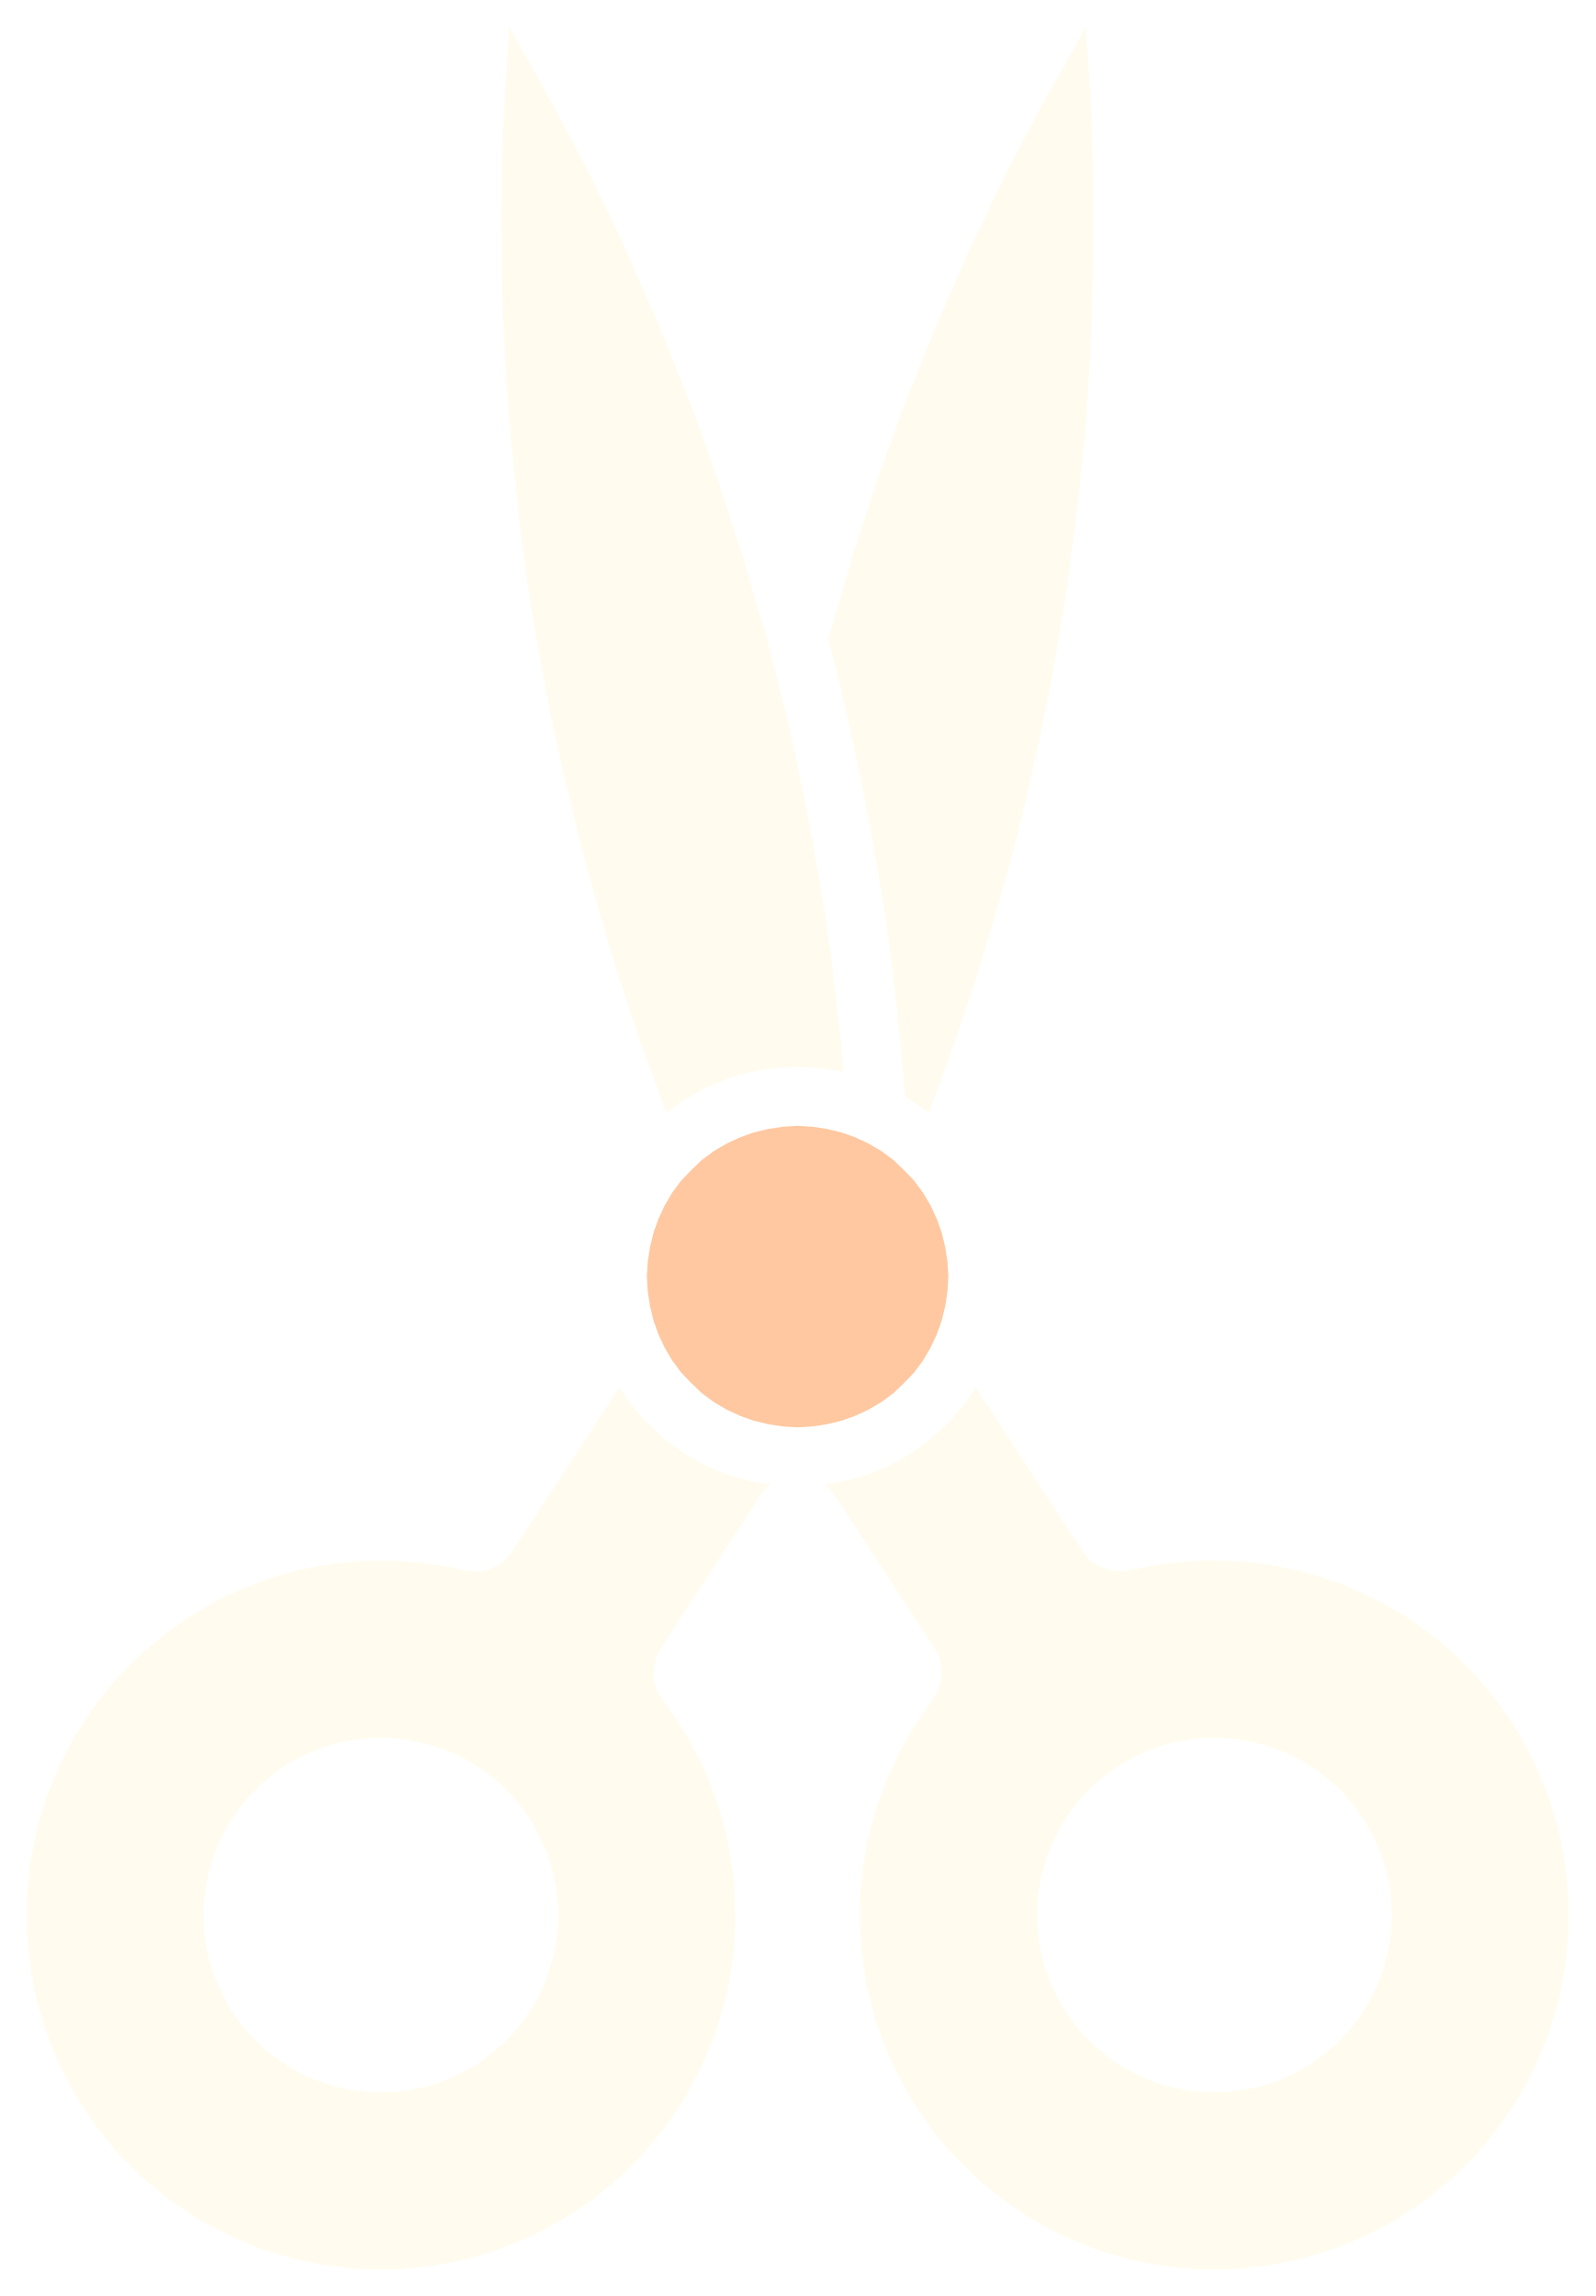
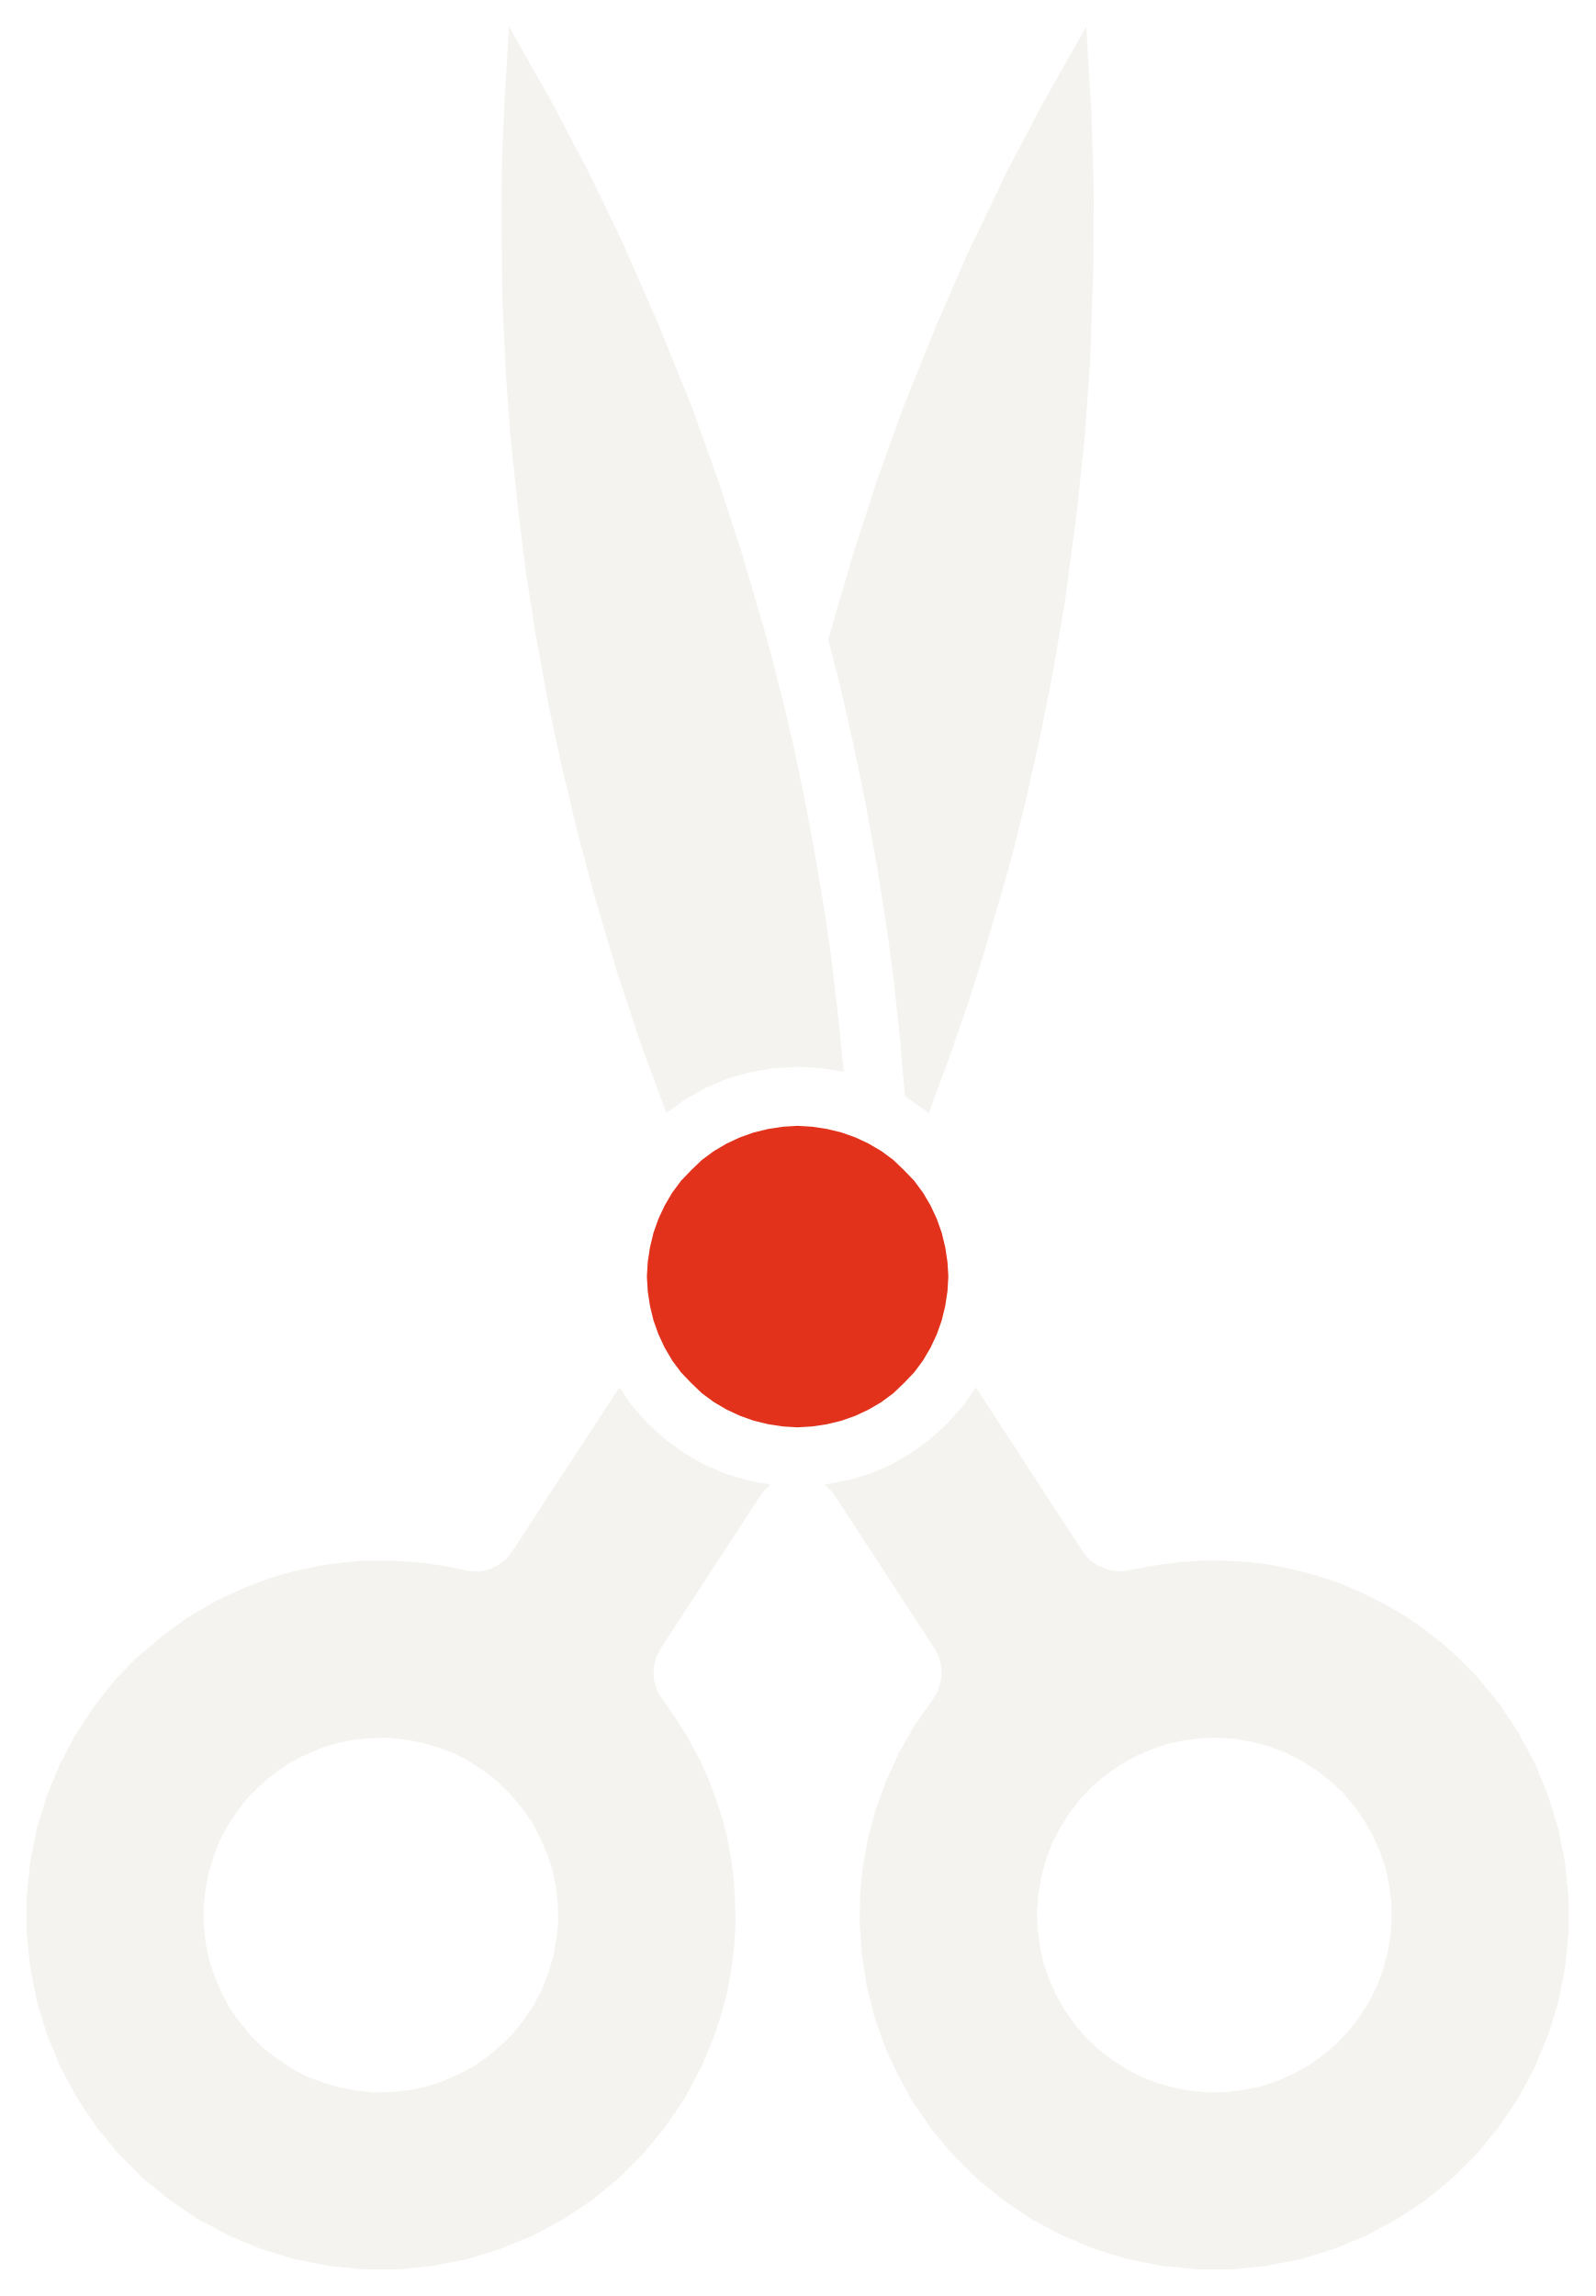
<svg xmlns="http://www.w3.org/2000/svg" viewBox="-179.9 -287.9 359.8 517.8">
-   <path fill="#fffcef" fill-rule="evenodd" d="M57.4 -135.3 60.3 -152.2 63.0 -172.6 64.8 -189.7 66.0 -206.9 66.7 -227.5 66.8 -244.6 66.3 -261.8 65.1 -281.9 55.2 -264.4 47.2 -249.2 38.3 -230.6 31.4 -214.8 23.7 -195.7 17.9 -179.5 12.6 -163.2 6.9 -143.7 9.6 -133.2 12.7 -119.5 15.5 -105.8 18.0 -92.0 20.2 -78.0 21.6 -67.5 23.1 -53.6 24.2 -40.7 29.6 -36.9 34.1 -49.1 38.6 -62.1 41.7 -71.9 45.6 -85.1 48.4 -95.0 51.7 -108.4 54.7 -121.8ZM-6.8 -143.4 -12.6 -163.2 -17.9 -179.5 -23.7 -195.7 -31.4 -214.8 -39.7 -233.7 -47.2 -249.2 -55.2 -264.4 -65.1 -281.9 -66.1 -265.2 -66.7 -251.5 -66.8 -237.8 -66.6 -220.6 -65.8 -203.4 -64.8 -189.7 -63.0 -172.6 -61.3 -159.0 -59.2 -145.4 -56.1 -128.5 -53.2 -115.1 -49.2 -98.4 -45.6 -85.1 -40.7 -68.6 -35.3 -52.3 -29.6 -36.9 -25.6 -39.8 -20.9 -42.5 -15.9 -44.6 -10.7 -46.1 -5.4 -47.0 0.0 -47.3 5.4 -47.0 10.4 -46.2 9.1 -59.1 7.5 -72.7 6.0 -82.9 3.7 -96.5 1.8 -106.6 -1.0 -120.1 -3.4 -130.1ZM-64.4 62.0 -65.8 63.8 -67.6 65.1 -69.7 66.1 -71.9 66.5 -74.2 66.4 -79.4 65.3 -84.2 64.6 -91.0 64.1 -98.9 64.1 -106.7 65.0 -113.4 66.4 -119.1 68.0 -125.5 70.5 -130.9 73.0 -137.6 76.9 -143.2 81.0 -149.1 86.0 -154.0 91.0 -158.8 97.1 -163.1 103.7 -166.3 109.8 -169.3 117.0 -171.6 124.5 -173.1 132.2 -173.9 140.0 -173.9 147.9 -173.1 155.7 -171.6 163.4 -169.3 170.9 -166.3 178.2 -162.6 185.1 -158.3 191.6 -153.3 197.7 -147.7 203.3 -141.7 208.2 -135.2 212.6 -128.2 216.3 -121.0 219.3 -113.5 221.6 -105.8 223.1 -98.0 223.9 -90.1 223.9 -82.3 223.1 -74.6 221.6 -67.1 219.3 -59.8 216.3 -52.9 212.6 -46.4 208.3 -40.3 203.3 -34.7 197.7 -29.8 191.7 -25.4 185.2 -21.7 178.2 -18.7 171.0 -17.2 166.3 -15.9 161.5 -14.9 155.8 -14.3 150.9 -14.0 145.9 -14.1 141.0 -14.4 136.1 -15.0 131.3 -15.9 126.5 -16.9 122.6 -18.4 117.9 -20.1 113.4 -22.1 108.9 -24.9 103.7 -27.5 99.6 -31.5 93.8 -32.4 91.0 -32.5 88.4 -31.9 85.9 -30.9 83.9 -8.4 49.4 -7.4 48.1 -6.1 46.9 -10.7 46.1 -15.9 44.6 -20.9 42.5 -25.6 39.8 -30.0 36.6 -34.0 32.9 -37.6 28.8 -40.2 25.0ZM-54.0 145.5 -54.4 149.4 -55.1 153.2 -56.2 157.0 -57.6 160.7 -59.4 164.1 -61.6 167.4 -64.0 170.5 -66.8 173.3 -69.8 175.8 -73.0 178.1 -76.5 179.9 -80.1 181.5 -83.8 182.7 -87.6 183.5 -91.5 183.9 -95.5 184.0 -99.4 183.6 -103.2 182.9 -107.0 181.8 -110.7 180.4 -114.1 178.6 -117.4 176.4 -120.5 174.0 -123.3 171.2 -125.8 168.2 -128.1 165.0 -129.9 161.5 -131.5 157.9 -132.7 154.2 -133.5 150.4 -133.9 146.5 -134.0 142.5 -133.6 138.6 -132.9 134.8 -131.8 131.0 -130.4 127.3 -128.6 123.9 -126.4 120.6 -124.0 117.5 -121.2 114.7 -118.2 112.2 -115.0 109.9 -111.5 108.1 -107.9 106.5 -104.2 105.3 -100.4 104.5 -96.5 104.1 -92.5 104.0 -88.6 104.4 -84.8 105.1 -81.0 106.2 -77.3 107.6 -73.9 109.4 -70.6 111.6 -67.5 114.0 -64.7 116.8 -62.2 119.8 -59.9 123.0 -58.1 126.5 -56.5 130.1 -55.3 133.8 -54.5 137.6 -54.1 141.5ZM6.1 46.9 7.4 48.1 8.4 49.4 30.9 83.9 31.8 85.6 32.3 87.5 32.5 89.1 32.4 90.7 31.6 93.5 30.8 94.9 26.4 101.2 23.0 107.1 20.1 113.4 17.7 119.9 15.9 126.5 14.7 133.2 14.1 139.1 14.0 145.9 14.5 152.8 15.5 159.6 17.4 167.2 19.7 173.7 22.6 180.0 25.9 186.0 30.3 192.4 34.7 197.7 40.3 203.3 46.3 208.2 52.8 212.6 59.8 216.3 67.0 219.3 74.5 221.6 82.2 223.1 90.0 223.9 97.9 223.9 105.7 223.1 113.4 221.6 120.9 219.3 128.2 216.3 135.1 212.6 141.6 208.3 147.7 203.3 153.3 197.7 158.2 191.7 162.6 185.2 166.3 178.2 169.3 171.0 171.6 163.5 173.1 155.8 173.9 148.0 173.9 140.1 173.1 132.3 171.6 124.6 169.3 117.1 166.3 109.8 162.6 102.9 158.3 96.4 153.3 90.3 149.8 86.7 145.5 82.8 140.9 79.2 136.8 76.4 131.7 73.5 127.3 71.3 121.9 69.0 116.3 67.2 111.6 66.0 106.7 65.0 101.9 64.4 97.0 64.1 92.0 64.0 86.1 64.4 81.3 65.0 73.2 66.5 70.3 66.2 67.6 65.1 66.0 64.0 64.5 62.3 40.2 25.0 37.6 28.8 34.0 32.9 30.0 36.6 25.6 39.8 20.9 42.5 16.7 44.3 12.3 45.7ZM134.0 145.0 133.7 148.9 133.0 152.8 132.0 156.5 130.6 160.2 128.8 163.7 126.7 167.0 124.3 170.1 121.6 173.0 118.6 175.5 115.4 177.8 112.0 179.7 108.4 181.3 104.7 182.6 100.8 183.4 96.9 183.9 93.0 184.0 89.1 183.7 85.2 183.0 81.5 182.0 77.8 180.6 74.3 178.8 71.0 176.7 67.9 174.3 65.0 171.6 62.5 168.6 60.2 165.4 58.3 162.0 56.7 158.4 55.4 154.7 54.6 150.8 54.1 146.9 54.0 143.0 54.3 139.1 55.0 135.2 56.0 131.5 57.4 127.8 59.2 124.3 61.3 121.0 63.7 117.9 66.4 115.0 69.4 112.5 72.6 110.2 76.0 108.3 79.6 106.7 83.3 105.4 87.2 104.6 91.1 104.1 95.0 104.0 98.9 104.3 102.8 105.0 106.5 106.0 110.2 107.4 113.7 109.2 117.0 111.3 120.1 113.7 123.0 116.4 125.5 119.4 127.8 122.6 129.7 126.0 131.3 129.6 132.6 133.3 133.4 137.2 133.9 141.1Z" />
-   <path fill="#ffc8a0" d="M34.0 0.0 33.8 -3.3 33.3 -6.6 32.5 -9.9 31.4 -13.0 30.0 -16.0 28.3 -18.9 26.3 -21.6 24.0 -24.0 21.6 -26.3 18.9 -28.3 16.0 -30.0 13.0 -31.4 9.9 -32.5 6.6 -33.3 3.3 -33.8 0.0 -34.0 -3.3 -33.8 -6.6 -33.3 -9.9 -32.5 -13.0 -31.4 -16.0 -30.0 -18.9 -28.3 -21.6 -26.3 -24.0 -24.0 -26.3 -21.6 -28.3 -18.9 -30.0 -16.0 -31.4 -13.0 -32.5 -9.9 -33.3 -6.6 -33.8 -3.3 -34.0 0.0 -33.8 3.3 -33.3 6.6 -32.5 9.9 -31.4 13.0 -30.0 16.0 -28.3 18.9 -26.3 21.6 -24.0 24.0 -21.6 26.3 -18.9 28.3 -16.0 30.0 -13.0 31.4 -9.9 32.5 -6.6 33.3 -3.3 33.8 0.0 34.0 3.3 33.8 6.6 33.3 9.9 32.5 13.0 31.4 16.0 30.0 18.9 28.3 21.6 26.3 24.0 24.0 26.3 21.6 28.3 18.9 30.0 16.0 31.4 13.0 32.5 9.9 33.3 6.6 33.8 3.3Z" />
+   <path fill="#f4f3f0" fill-rule="evenodd" d="M57.4 -135.3 60.3 -152.2 63.0 -172.6 64.8 -189.7 66.0 -206.9 66.7 -227.5 66.8 -244.6 66.3 -261.8 65.1 -281.9 55.2 -264.4 47.2 -249.2 38.3 -230.6 31.4 -214.8 23.7 -195.7 17.9 -179.5 12.6 -163.2 6.9 -143.7 9.6 -133.2 12.7 -119.5 15.5 -105.8 18.0 -92.0 20.2 -78.0 21.6 -67.5 23.1 -53.6 24.2 -40.7 29.6 -36.9 34.1 -49.1 38.6 -62.1 41.7 -71.9 45.6 -85.1 48.4 -95.0 51.7 -108.4 54.7 -121.8ZM-6.8 -143.4 -12.6 -163.2 -17.9 -179.5 -23.7 -195.7 -31.4 -214.8 -39.7 -233.7 -47.2 -249.2 -55.2 -264.4 -65.1 -281.9 -66.1 -265.2 -66.7 -251.5 -66.8 -237.8 -66.6 -220.6 -65.8 -203.4 -64.8 -189.7 -63.0 -172.6 -61.3 -159.0 -59.2 -145.4 -56.1 -128.5 -53.2 -115.1 -49.2 -98.4 -45.6 -85.1 -40.7 -68.6 -35.3 -52.3 -29.6 -36.9 -25.6 -39.8 -20.9 -42.5 -15.9 -44.6 -10.7 -46.1 -5.4 -47.0 0.0 -47.3 5.4 -47.0 10.4 -46.2 9.1 -59.1 7.5 -72.7 6.0 -82.9 3.7 -96.5 1.8 -106.6 -1.0 -120.1 -3.4 -130.1ZM-64.4 62.0 -65.8 63.8 -67.6 65.1 -69.7 66.1 -71.9 66.5 -74.2 66.4 -79.4 65.3 -84.2 64.6 -91.0 64.1 -98.9 64.1 -106.7 65.0 -113.4 66.4 -119.1 68.0 -125.5 70.5 -130.9 73.0 -137.6 76.9 -143.2 81.0 -149.1 86.0 -154.0 91.0 -158.8 97.1 -163.1 103.7 -166.3 109.8 -169.3 117.0 -171.6 124.5 -173.1 132.2 -173.9 140.0 -173.9 147.9 -173.1 155.7 -171.6 163.4 -169.3 170.9 -166.3 178.2 -162.6 185.1 -158.3 191.6 -153.3 197.7 -147.7 203.3 -141.7 208.2 -135.2 212.6 -128.2 216.3 -121.0 219.3 -113.5 221.6 -105.8 223.1 -98.0 223.9 -90.1 223.9 -82.3 223.1 -74.6 221.6 -67.1 219.3 -59.8 216.3 -52.9 212.6 -46.4 208.3 -40.3 203.3 -34.7 197.7 -29.8 191.7 -25.4 185.2 -21.7 178.2 -18.7 171.0 -17.2 166.3 -15.9 161.5 -14.9 155.8 -14.3 150.9 -14.0 145.9 -14.1 141.0 -14.4 136.1 -15.0 131.3 -15.9 126.5 -16.9 122.6 -18.4 117.9 -20.1 113.4 -22.1 108.9 -24.9 103.7 -27.5 99.6 -31.5 93.8 -32.4 91.0 -32.5 88.4 -31.9 85.9 -30.9 83.9 -8.4 49.4 -7.4 48.1 -6.1 46.9 -10.7 46.1 -15.9 44.6 -20.9 42.5 -25.6 39.8 -30.0 36.6 -34.0 32.9 -37.6 28.8 -40.2 25.0ZM-54.0 145.5 -54.4 149.4 -55.1 153.2 -56.2 157.0 -57.6 160.7 -59.4 164.1 -61.6 167.4 -64.0 170.5 -66.8 173.3 -69.8 175.8 -73.0 178.1 -76.5 179.9 -80.1 181.5 -83.8 182.7 -87.6 183.5 -91.5 183.9 -95.5 184.0 -99.4 183.6 -103.2 182.9 -107.0 181.8 -110.7 180.4 -114.1 178.6 -117.4 176.4 -120.5 174.0 -123.3 171.2 -125.8 168.2 -128.1 165.0 -129.9 161.5 -131.5 157.9 -132.7 154.2 -133.5 150.4 -133.9 146.5 -134.0 142.5 -133.6 138.6 -132.9 134.8 -131.8 131.0 -130.4 127.3 -128.6 123.9 -126.4 120.6 -124.0 117.5 -121.2 114.7 -118.2 112.2 -115.0 109.9 -111.5 108.1 -107.9 106.5 -104.2 105.3 -100.4 104.5 -96.5 104.1 -92.5 104.0 -88.6 104.4 -84.8 105.1 -81.0 106.2 -77.3 107.6 -73.9 109.4 -70.6 111.6 -67.5 114.0 -64.7 116.8 -62.2 119.8 -59.9 123.0 -58.1 126.5 -56.5 130.1 -55.3 133.8 -54.5 137.6 -54.1 141.5ZM6.1 46.9 7.4 48.1 8.4 49.4 30.9 83.9 31.8 85.6 32.3 87.5 32.5 89.1 32.4 90.7 31.6 93.5 30.8 94.9 26.4 101.2 23.0 107.1 20.1 113.4 17.7 119.9 15.9 126.5 14.7 133.2 14.1 139.1 14.0 145.9 14.5 152.8 15.5 159.6 17.4 167.2 19.7 173.7 22.6 180.0 25.9 186.0 30.3 192.4 34.7 197.7 40.3 203.3 46.3 208.2 52.8 212.6 59.8 216.3 67.0 219.3 74.5 221.6 82.2 223.1 90.0 223.9 97.9 223.9 105.7 223.1 113.4 221.6 120.9 219.3 128.2 216.3 135.1 212.6 141.6 208.3 147.7 203.3 153.3 197.7 158.2 191.7 162.6 185.2 166.3 178.2 169.3 171.0 171.6 163.5 173.1 155.8 173.9 148.0 173.9 140.1 173.1 132.3 171.6 124.6 169.3 117.1 166.3 109.8 162.6 102.9 158.3 96.4 153.3 90.3 149.8 86.7 145.5 82.8 140.9 79.2 136.8 76.4 131.7 73.5 127.3 71.3 121.9 69.0 116.3 67.2 111.6 66.0 106.7 65.0 101.9 64.4 97.0 64.1 92.0 64.0 86.1 64.4 81.3 65.0 73.2 66.5 70.3 66.2 67.6 65.1 66.0 64.0 64.5 62.3 40.2 25.0 37.6 28.8 34.0 32.9 30.0 36.6 25.6 39.8 20.9 42.5 16.7 44.3 12.3 45.7ZM134.0 145.0 133.7 148.9 133.0 152.8 132.0 156.5 130.6 160.2 128.8 163.7 126.7 167.0 124.3 170.1 121.6 173.0 118.6 175.5 115.4 177.8 112.0 179.7 108.4 181.3 104.7 182.6 100.8 183.4 96.9 183.9 93.0 184.0 89.1 183.7 85.2 183.0 81.5 182.0 77.8 180.6 74.3 178.8 71.0 176.7 67.9 174.3 65.0 171.6 62.5 168.6 60.2 165.4 58.3 162.0 56.7 158.4 55.4 154.7 54.6 150.8 54.1 146.9 54.0 143.0 54.3 139.1 55.0 135.2 56.0 131.5 57.4 127.8 59.2 124.3 61.3 121.0 63.7 117.9 66.4 115.0 69.4 112.5 72.6 110.2 76.0 108.3 79.6 106.7 83.3 105.4 87.2 104.6 91.1 104.1 95.0 104.0 98.9 104.3 102.8 105.0 106.5 106.0 110.2 107.4 113.7 109.2 117.0 111.3 120.1 113.7 123.0 116.4 125.5 119.4 127.8 122.6 129.7 126.0 131.3 129.6 132.6 133.3 133.4 137.2 133.9 141.1Z" />
+   <path fill="#e2321b" d="M34.0 0.0 33.8 -3.3 33.3 -6.6 32.5 -9.9 31.4 -13.0 30.0 -16.0 28.3 -18.9 26.3 -21.6 24.0 -24.0 21.6 -26.3 18.9 -28.3 16.0 -30.0 13.0 -31.4 9.9 -32.5 6.6 -33.3 3.3 -33.8 0.0 -34.0 -3.3 -33.8 -6.6 -33.3 -9.9 -32.5 -13.0 -31.4 -16.0 -30.0 -18.9 -28.3 -21.6 -26.3 -24.0 -24.0 -26.3 -21.6 -28.3 -18.9 -30.0 -16.0 -31.4 -13.0 -32.5 -9.9 -33.3 -6.6 -33.8 -3.3 -34.0 0.0 -33.8 3.3 -33.3 6.6 -32.5 9.9 -31.4 13.0 -30.0 16.0 -28.3 18.9 -26.3 21.6 -24.0 24.0 -21.6 26.3 -18.9 28.3 -16.0 30.0 -13.0 31.4 -9.9 32.5 -6.6 33.3 -3.3 33.8 0.0 34.0 3.3 33.8 6.6 33.3 9.9 32.5 13.0 31.4 16.0 30.0 18.9 28.3 21.6 26.3 24.0 24.0 26.3 21.6 28.3 18.9 30.0 16.0 31.4 13.0 32.5 9.9 33.3 6.6 33.8 3.3Z" />
</svg>
